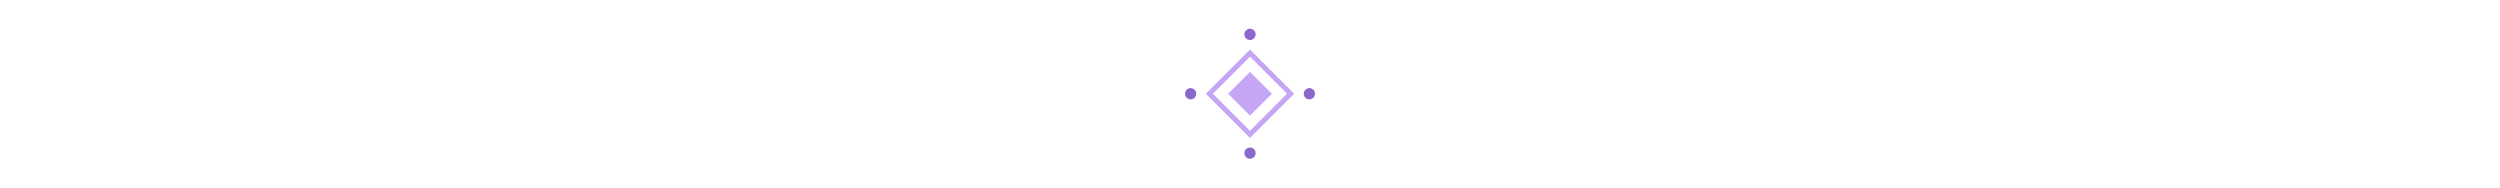
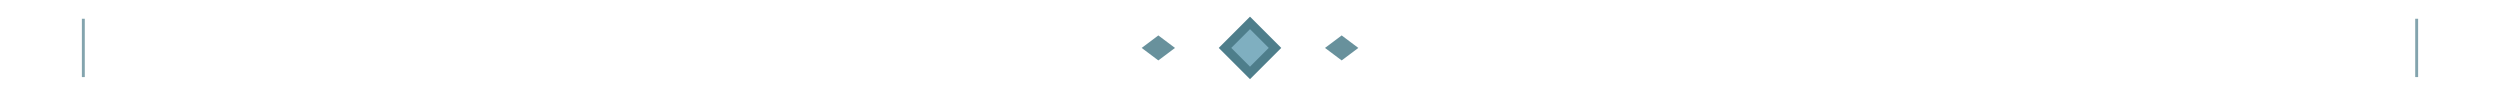
- <svg xmlns="http://www.w3.org/2000/svg" viewBox="0 0 800 60" width="800" height="60" role="img">
+ <svg xmlns="http://www.w3.org/2000/svg" viewBox="0 0 1200 46" width="1200" height="46">
  <defs>
-     <linearGradient id="dg" x1="0" y1="0" x2="1" y2="0">
-       <stop offset="0" stop-color="#4A3380" stop-opacity="0" />
-       <stop offset=".28" stop-color="#8B68CC" />
-       <stop offset=".5" stop-color="#C4A6F5" />
-       <stop offset=".72" stop-color="#8B68CC" />
-       <stop offset="1" stop-color="#4A3380" stop-opacity="0" />
+     <linearGradient id="gd_global_video_platforms_registry" x1="0" y1="0" x2="1" y2="0">
+       <stop offset="0" stop-color="#4E5E68" stop-opacity="0" />
+       <stop offset="0.16" stop-color="#4E5E68" />
+       <stop offset="0.84" stop-color="#4E5E68" />
+       <stop offset="1" stop-color="#4E5E68" stop-opacity="0" />
    </linearGradient>
  </defs>
-   <line x1="20" y1="30" x2="330" y2="30" stroke="url(#dg)" stroke-width="1.4" />
-   <line x1="470" y1="30" x2="780" y2="30" stroke="url(#dg)" stroke-width="1.4" />
-   <g transform="translate(400 30)">
-     <path d="M0 -13 L13 0 L0 13 L-13 0 Z" fill="none" stroke="#C4A6F5" stroke-width="1.6" />
-     <path d="M0 -7 L7 0 L0 7 L-7 0 Z" fill="#C4A6F5" />
-     <circle cx="0" cy="-19" r="1.8" fill="#8B68CC" />
-     <circle cx="0" cy="19" r="1.8" fill="#8B68CC" />
-     <circle cx="-19" cy="0" r="1.8" fill="#8B68CC" />
-     <circle cx="19" cy="0" r="1.8" fill="#8B68CC" />
-   </g>
+   <line x1="40" y1="23" x2="540" y2="23" stroke="url(#gd_global_video_platforms_registry)" stroke-width="1.6" />
+   <line x1="660" y1="23" x2="1160" y2="23" stroke="url(#gd_global_video_platforms_registry)" stroke-width="1.6" />
+   <path d="M 600 8 L 615 23 L 600 38 L 585 23 Z" fill="#4E7E8B" />
+   <path d="M 600 14 L 609 23 L 600 32 L 591 23 Z" fill="#7FAFC0" />
+   <path d="M 556 17 L 564 23 L 556 29 L 548 23 Z" fill="#4E7E8B" opacity="0.85" />
+   <path d="M 644 17 L 652 23 L 644 29 L 636 23 Z" fill="#4E7E8B" opacity="0.85" />
+   <line x1="40" y1="9" x2="40" y2="37" stroke="#4E7E8B" stroke-width="1.4" opacity="0.7" />
+   <line x1="1160" y1="9" x2="1160" y2="37" stroke="#4E7E8B" stroke-width="1.4" opacity="0.7" />
</svg>
